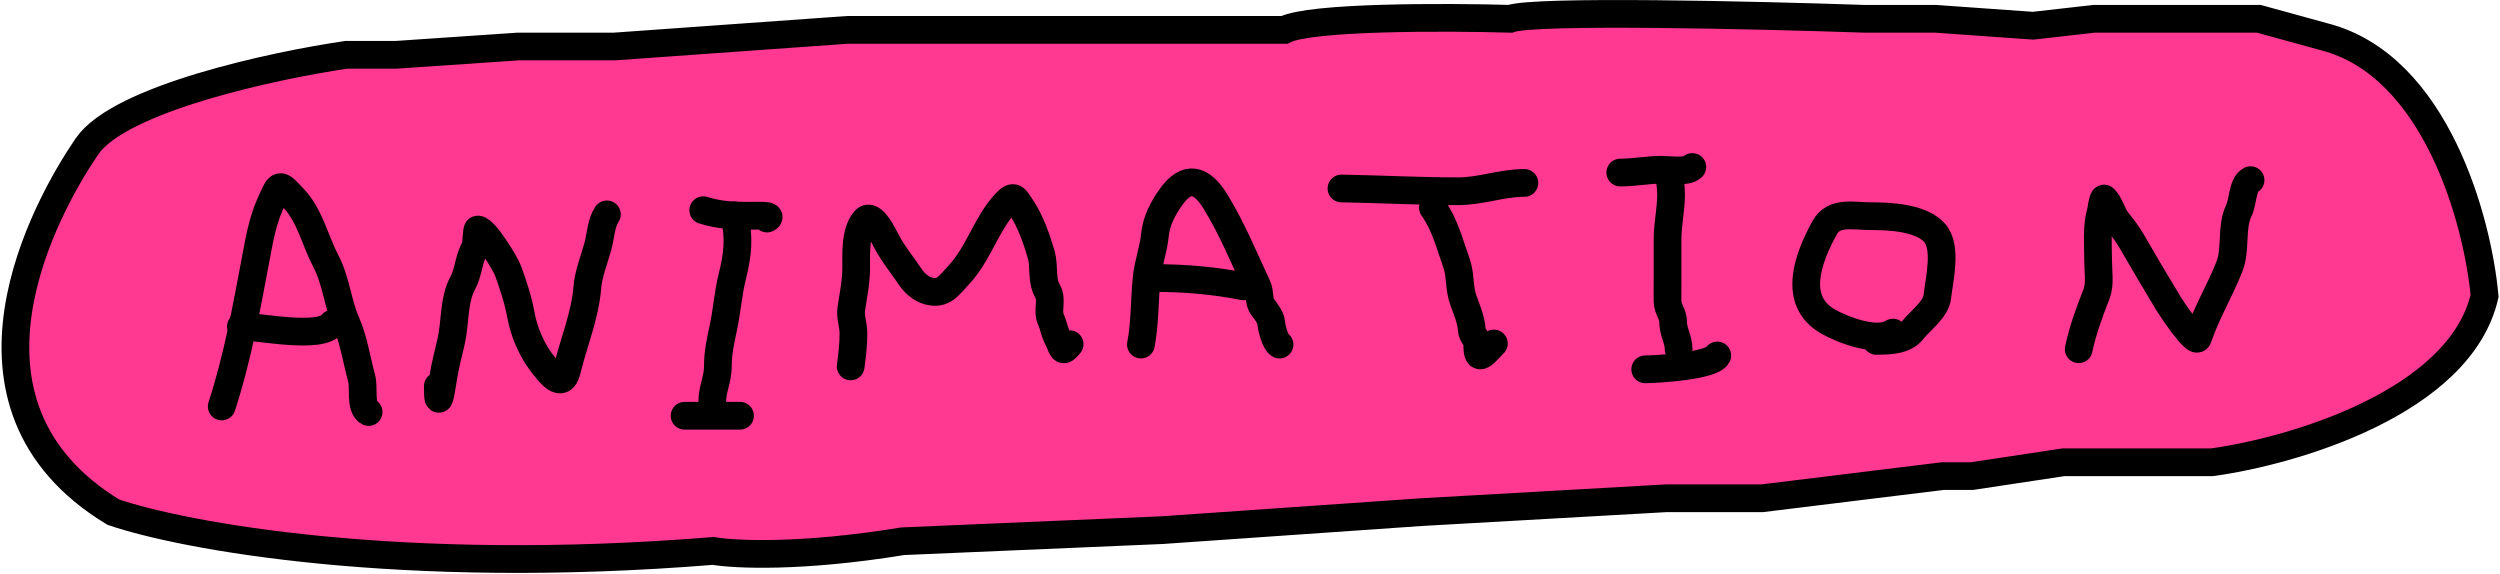
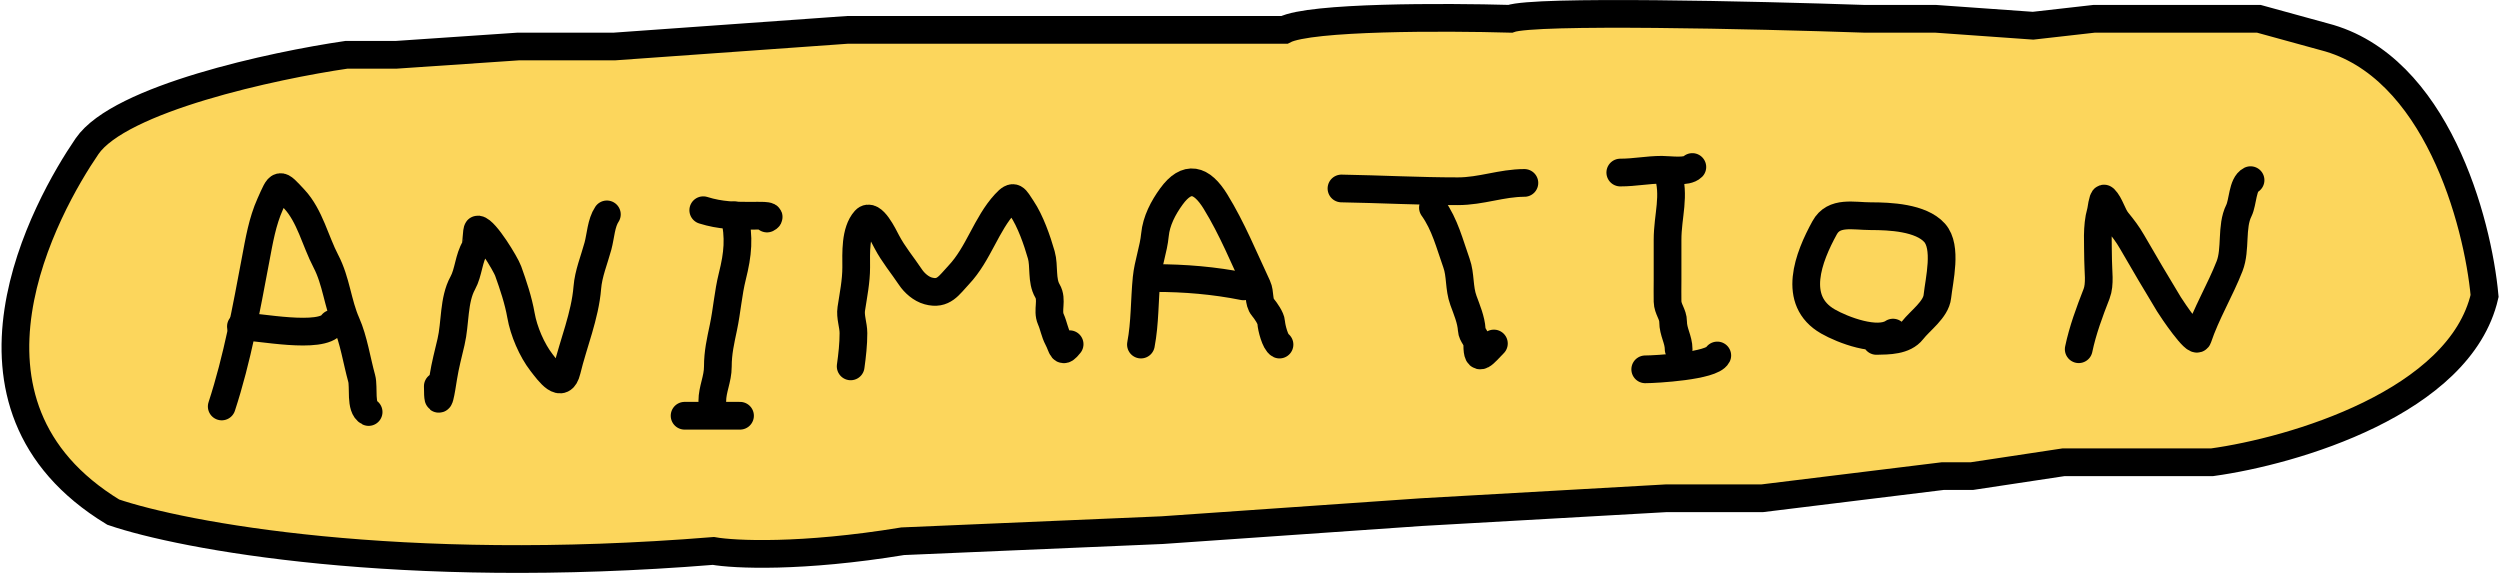
<svg xmlns="http://www.w3.org/2000/svg" width="902" height="207" viewBox="0 0 902 207" fill="none">
-   <path d="M221.646 16.779L305.733 10.779H342.521H364.068H390.345H463.395C472.645 5.979 521.555 6.112 544.854 6.779C553.683 3.579 633.67 5.445 672.56 6.779H698.312L733.523 9.279L755.596 6.779H798.165H814.982L838.631 13.279C878.993 23.679 893.988 79.945 896.441 106.779C887.612 145.179 827.245 162.779 798.165 166.779H744.56L711.451 171.779H700.94L635.773 179.779H601.087L512.796 184.779L419.25 191.279L325.703 195.279C289.126 201.279 264.916 200.112 257.383 198.779C143.866 207.979 65.736 193.279 40.86 184.779C-23.256 145.779 16.685 74.279 31.4 52.779C43.172 35.579 98.669 23.612 124.946 19.779H142.815L186.96 16.779H206.405H221.646Z" fill="#FF3892" stroke="black" stroke-width="10" />
+   <path d="M221.646 16.779L305.733 10.779H342.521H364.068H390.345H463.395C472.645 5.979 521.555 6.112 544.854 6.779C553.683 3.579 633.67 5.445 672.56 6.779H698.312L733.523 9.279L755.596 6.779H798.165H814.982L838.631 13.279C878.993 23.679 893.988 79.945 896.441 106.779C887.612 145.179 827.245 162.779 798.165 166.779H744.56L711.451 171.779H700.94L635.773 179.779H601.087L512.796 184.779L419.25 191.279L325.703 195.279C289.126 201.279 264.916 200.112 257.383 198.779C143.866 207.979 65.736 193.279 40.86 184.779C-23.256 145.779 16.685 74.279 31.4 52.779C43.172 35.579 98.669 23.612 124.946 19.779H142.815L186.96 16.779H206.405H221.646Z" fill="#FCD65C" stroke="black" stroke-width="10" />
  <path d="M80 146.654C85.65 129.371 88.871 111.414 92.222 93.654C93.501 86.875 94.654 79.924 97.5 73.598C101.005 65.81 100.523 65.755 106.222 71.876C111.804 77.872 113.806 87.051 117.556 94.21C121.35 101.453 121.808 109.471 125 116.654C127.612 122.532 128.731 130.174 130.5 136.543C131.366 139.66 129.877 147.093 133 148.654" stroke="black" stroke-width="10" stroke-linecap="round" />
  <path d="M86.92 117.775C93.015 117.775 116.031 122.609 119.92 116.775" stroke="black" stroke-width="10" stroke-linecap="round" />
  <path d="M157.96 139.346C157.96 149.287 159.239 140.519 159.96 136.013C160.631 131.824 161.758 127.486 162.738 123.346C164.323 116.654 163.608 108.2 166.96 102.124C169.083 98.276 169.087 93.143 171.46 89.346C171.921 88.609 171.908 82.735 172.405 82.79C175.087 83.088 182.414 95.191 183.349 97.79C185.161 102.822 187.044 108.468 187.96 113.735C188.959 119.479 191.89 126.326 195.405 130.846C198.106 134.318 202.771 140.907 204.516 133.679C206.883 123.873 211.097 113.894 211.905 103.79C212.313 98.692 214.393 93.766 215.738 88.79C216.734 85.107 216.87 80.482 218.96 77.346" stroke="black" stroke-width="10" stroke-linecap="round" />
  <path d="M253.736 75.846C259.979 77.805 265.255 77.846 271.68 77.846C272.54 77.846 279.4 77.514 276.736 78.846" stroke="black" stroke-width="10" stroke-linecap="round" />
  <path d="M265 77.714C266.773 85.79 266.272 91.513 264.222 99.714C262.705 105.783 262.3 111.983 261 118.158C259.962 123.087 259 127.199 259 132.269C259 136.796 257 140.42 257 144.714" stroke="black" stroke-width="10" stroke-linecap="round" />
  <path d="M247 150H267" stroke="black" stroke-width="10" stroke-linecap="round" />
  <path d="M306.921 132.188C307.477 128.156 307.921 124.249 307.921 120.188C307.921 117.245 306.698 114.333 307.143 111.41C307.903 106.417 308.921 101.489 308.921 96.41C308.921 91.403 308.467 83.495 312.143 79.41C314.738 76.527 318.799 85.057 319.921 87.188C322.392 91.883 325.563 95.596 328.476 99.966C329.928 102.142 332.332 104.259 334.921 104.966C340.467 106.478 342.375 102.942 345.921 99.188C353.05 91.639 355.821 80.86 362.699 73.41C365.927 69.912 366.192 71.478 368.699 75.188C371.76 79.719 374.193 86.697 375.699 91.966C376.855 96.014 375.706 101.228 377.921 104.966C379.834 108.194 377.713 111.971 379.143 115.188C380.18 117.52 380.495 119.913 381.699 122.188C383.485 125.563 383.018 127.816 385.921 124.188" stroke="black" stroke-width="10" stroke-linecap="round" />
  <path d="M411.647 124.321C413.153 116.42 412.907 108.333 413.703 100.377C414.235 95.054 416.206 89.983 416.703 84.766C417.189 79.663 419.73 74.888 422.647 70.877C428.241 63.186 433.496 64.52 438.536 72.71C444.567 82.51 448.855 93.136 453.647 103.321C454.761 105.687 453.976 108.892 455.647 110.877C456.617 112.029 458.567 114.8 458.647 116.321C458.749 118.253 460.13 123.563 461.647 124.321" stroke="black" stroke-width="10" stroke-linecap="round" />
  <path d="M416.647 100.321C427.477 100.321 438.088 101.21 448.647 103.321" stroke="black" stroke-width="10" stroke-linecap="round" />
  <path d="M484 68C497.984 68.237 511.946 69 526 69C534.453 69 541.724 66 550 66" stroke="black" stroke-width="10" stroke-linecap="round" />
  <path d="M517 74.933C521.358 81.034 523.043 88.055 525.5 94.933C527.038 99.239 526.355 103.854 528 108.377C529.202 111.683 530.805 115.431 531 118.933C531.119 121.071 533 122.006 533 124.489C533 131.234 535.366 127.567 539 123.933" stroke="black" stroke-width="10" stroke-linecap="round" />
  <path d="M584.598 62.255C589.881 62.255 594.409 61.255 599.598 61.255C602.513 61.255 608.583 62.269 610.598 60.255" stroke="black" stroke-width="10" stroke-linecap="round" />
  <path d="M601.654 62C604.504 70.73 601.654 77.704 601.654 86.556C601.654 91.444 601.654 96.333 601.654 101.222C601.654 103.739 601.596 106.262 601.654 108.778C601.717 111.569 603.654 113.367 603.654 116.056C603.654 119.797 605.654 122.465 605.654 126" stroke="black" stroke-width="10" stroke-linecap="round" />
  <path d="M593.598 133.254C597.378 133.254 617.677 132.096 619.598 128.254" stroke="black" stroke-width="10" stroke-linecap="round" />
  <path d="M677 123C681.307 122.914 687.075 122.983 690 119.222C692.786 115.64 698.491 111.706 699 107C699.655 100.945 702.632 89.177 698 84C693.062 78.481 681.811 78 675 78C668.661 78 661.679 76.084 658.333 82.167C652.495 92.782 646.338 108.447 659.556 116C664.837 119.018 677.272 123.819 683 120" stroke="black" stroke-width="10" stroke-linecap="round" />
  <path d="M750 126C751.449 119.077 753.89 112.567 756.444 106C757.802 102.509 757 97.649 757 93.944C757 88.127 756.402 81.842 757.944 76.444C758.014 76.203 758.74 71.184 759.222 71.667C761.339 73.784 762.052 77.508 764 79.889C766.004 82.338 767.634 84.474 769.222 87.222C773.657 94.898 777.974 102.231 782.556 109.778C783.741 111.73 792.234 124.242 793 121.944C795.936 113.137 801.098 104.604 804.444 96C806.803 89.936 804.901 81.753 807.778 76C809.276 73.004 809.035 66.482 812 65" stroke="black" stroke-width="10" stroke-linecap="round" />
</svg>
